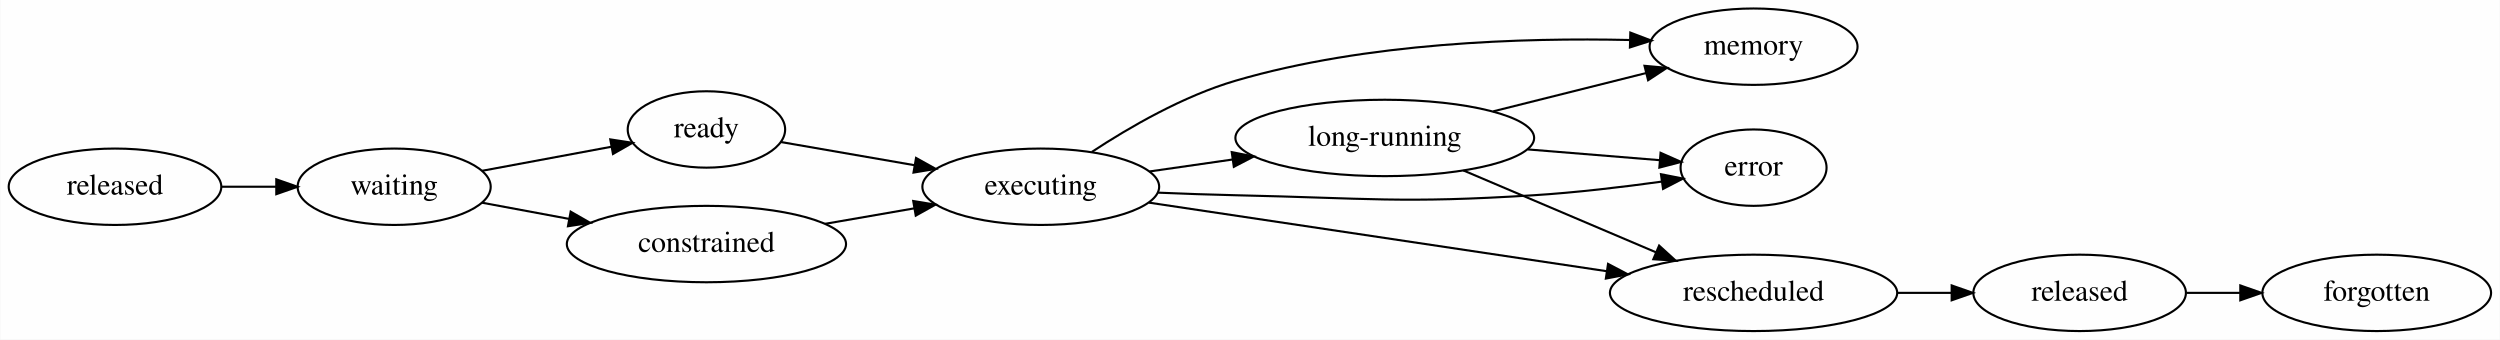
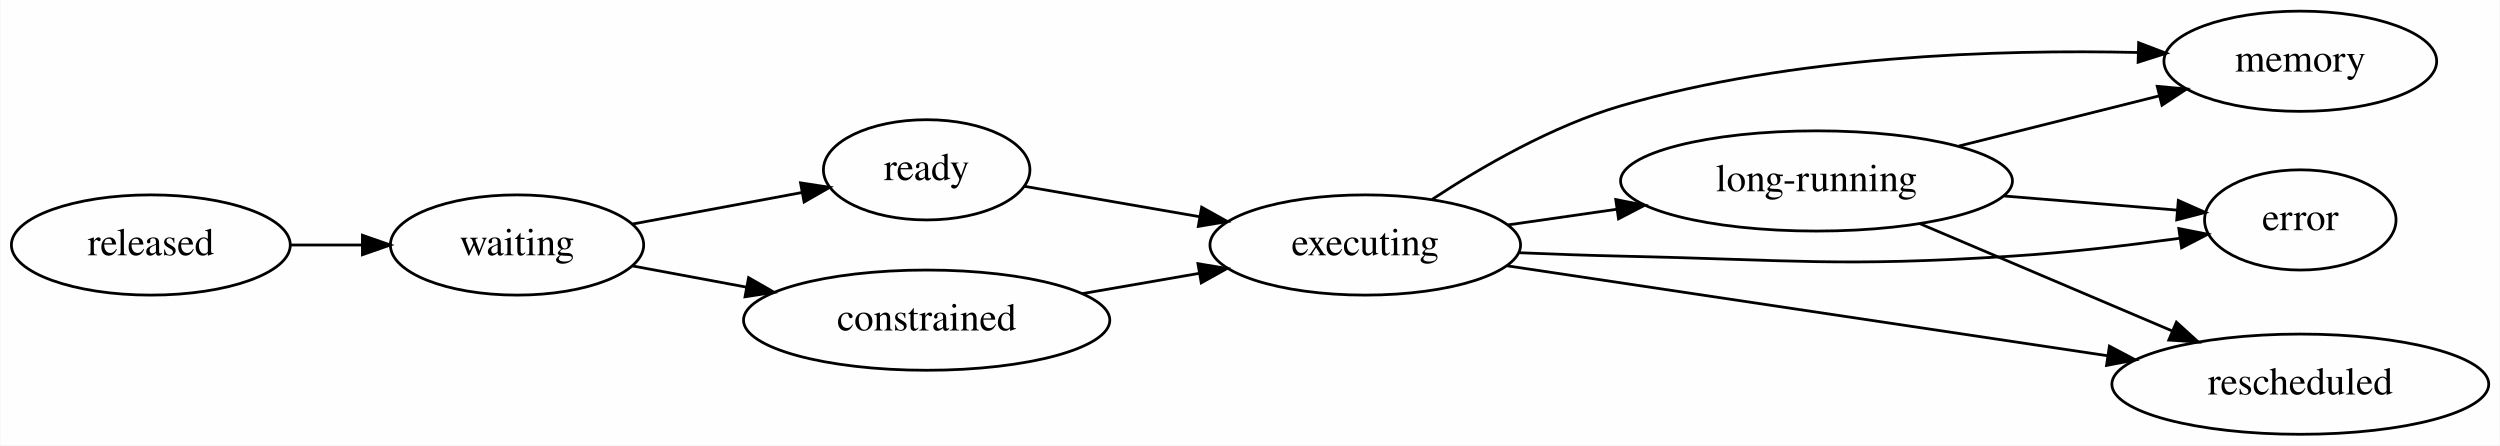
- <svg xmlns="http://www.w3.org/2000/svg" width="1178pt" height="160pt" viewBox="0.00 0.00 1177.72 160.00">
+ <svg xmlns="http://www.w3.org/2000/svg" width="898pt" height="160pt" viewBox="0.00 0.00 897.74 160.00">
  <g id="graph0" class="graph" transform="scale(1 1) rotate(0) translate(4 156)">
-     <polygon fill="#ffffff" fill-opacity="0.941" stroke="transparent" points="-4,4 -4,-156 1173.72,-156 1173.72,4 -4,4" />
+     <polygon fill="#ffffff" fill-opacity="0.941" stroke="transparent" points="-4,4 -4,-156 893.74,-156 893.74,4 -4,4" />
    <g id="node1" class="node">
      <ellipse fill="none" stroke="black" cx="50.05" cy="-68" rx="50.09" ry="18" />
      <text text-anchor="middle" x="50.05" y="-64.3" font-family="Times,serif" font-size="14.00">released</text>
    </g>
-     <g id="node3" class="node">
+     <g id="node2" class="node">
      <ellipse fill="none" stroke="black" cx="181.59" cy="-68" rx="45.49" ry="18" />
      <text text-anchor="middle" x="181.59" y="-64.3" font-family="Times,serif" font-size="14.00">waiting</text>
    </g>
    <g id="edge1" class="edge">
      <path fill="none" stroke="black" d="M100.39,-68C108.73,-68 117.42,-68 125.89,-68" />
      <polygon fill="black" stroke="black" points="126.05,-71.5 136.05,-68 126.05,-64.5 126.05,-71.5" />
    </g>
-     <g id="node2" class="node">
-       <ellipse fill="none" stroke="black" cx="975.78" cy="-18" rx="50.09" ry="18" />
-       <text text-anchor="middle" x="975.78" y="-14.3" font-family="Times,serif" font-size="14.00">released</text>
-     </g>
-     <g id="node11" class="node">
-       <ellipse fill="none" stroke="black" cx="1115.77" cy="-18" rx="53.89" ry="18" />
-       <text text-anchor="middle" x="1115.77" y="-14.3" font-family="Times,serif" font-size="14.00">forgotten</text>
-     </g>
-     <g id="edge14" class="edge">
-       <path fill="none" stroke="black" d="M1026.21,-18C1034.35,-18 1042.88,-18 1051.3,-18" />
-       <polygon fill="black" stroke="black" points="1051.49,-21.5 1061.49,-18 1051.49,-14.5 1051.49,-21.5" />
-     </g>
-     <g id="node4" class="node">
+     <g id="node3" class="node">
      <ellipse fill="none" stroke="black" cx="328.73" cy="-95" rx="37.09" ry="18" />
      <text text-anchor="middle" x="328.73" y="-91.3" font-family="Times,serif" font-size="14.00">ready</text>
    </g>
    <g id="edge2" class="edge">
      <path fill="none" stroke="black" d="M223.02,-75.52C241.93,-79.04 264.49,-83.24 283.82,-86.83" />
      <polygon fill="black" stroke="black" points="283.42,-90.32 293.89,-88.71 284.7,-83.44 283.42,-90.32" />
    </g>
-     <g id="node5" class="node">
+     <g id="node4" class="node">
      <ellipse fill="none" stroke="black" cx="328.73" cy="-41" rx="65.79" ry="18" />
      <text text-anchor="middle" x="328.73" y="-37.3" font-family="Times,serif" font-size="14.00">constrained</text>
    </g>
    <g id="edge3" class="edge">
      <path fill="none" stroke="black" d="M223.02,-60.48C235.71,-58.12 250.04,-55.45 263.93,-52.87" />
      <polygon fill="black" stroke="black" points="264.76,-56.27 273.95,-51 263.48,-49.39 264.76,-56.27" />
    </g>
-     <g id="node6" class="node">
+     <g id="node5" class="node">
      <ellipse fill="none" stroke="black" cx="486.27" cy="-68" rx="55.79" ry="18" />
      <text text-anchor="middle" x="486.27" y="-64.3" font-family="Times,serif" font-size="14.00">executing</text>
    </g>
    <g id="edge4" class="edge">
      <path fill="none" stroke="black" d="M363.86,-89.07C382.31,-85.87 405.61,-81.83 426.85,-78.14" />
      <polygon fill="black" stroke="black" points="427.5,-81.58 436.76,-76.42 426.3,-74.68 427.5,-81.58" />
    </g>
    <g id="edge5" class="edge">
      <path fill="none" stroke="black" d="M384.56,-50.52C398.22,-52.89 412.91,-55.44 426.73,-57.84" />
      <polygon fill="black" stroke="black" points="426.17,-61.29 436.62,-59.56 427.36,-54.4 426.17,-61.29" />
    </g>
-     <g id="node7" class="node">
+     <g id="node6" class="node">
      <ellipse fill="none" stroke="black" cx="648.36" cy="-91" rx="70.39" ry="18" />
      <text text-anchor="middle" x="648.36" y="-87.3" font-family="Times,serif" font-size="14.00">long-running</text>
    </g>
    <g id="edge6" class="edge">
      <path fill="none" stroke="black" d="M537.48,-75.21C549.9,-77 563.44,-78.94 576.64,-80.84" />
      <polygon fill="black" stroke="black" points="576.25,-84.32 586.64,-82.28 577.24,-77.39 576.25,-84.32" />
    </g>
-     <g id="node8" class="node">
+     <g id="node7" class="node">
      <ellipse fill="none" stroke="black" cx="822.14" cy="-134" rx="48.99" ry="18" />
      <text text-anchor="middle" x="822.14" y="-130.3" font-family="Times,serif" font-size="14.00">memory</text>
    </g>
    <g id="edge7" class="edge">
      <path fill="none" stroke="black" d="M510.31,-84.4C527.98,-96.02 553.44,-110.78 578.16,-118 639.72,-135.99 713.65,-138.28 763.67,-137.15" />
      <polygon fill="black" stroke="black" points="764.07,-140.65 773.97,-136.87 763.88,-133.65 764.07,-140.65" />
    </g>
-     <g id="node9" class="node">
+     <g id="node8" class="node">
      <ellipse fill="none" stroke="black" cx="822.14" cy="-77" rx="34.39" ry="18" />
      <text text-anchor="middle" x="822.14" y="-73.3" font-family="Times,serif" font-size="14.00">error</text>
    </g>
    <g id="edge8" class="edge">
      <path fill="none" stroke="black" d="M541.57,-65.22C553.61,-64.71 566.32,-64.26 578.16,-64 640.54,-62.63 656.28,-60.07 718.55,-64 738.41,-65.25 760.31,-67.86 778.76,-70.41" />
      <polygon fill="black" stroke="black" points="778.5,-73.91 788.9,-71.86 779.49,-66.98 778.5,-73.91" />
    </g>
-     <g id="node10" class="node">
+     <g id="node9" class="node">
      <ellipse fill="none" stroke="black" cx="822.14" cy="-18" rx="67.69" ry="18" />
      <text text-anchor="middle" x="822.14" y="-14.3" font-family="Times,serif" font-size="14.00">rescheduled</text>
    </g>
    <g id="edge9" class="edge">
      <path fill="none" stroke="black" d="M537.25,-60.51C594.58,-51.93 688.89,-37.81 752.94,-28.21" />
      <polygon fill="black" stroke="black" points="753.57,-31.66 762.94,-26.72 752.54,-24.74 753.57,-31.66" />
    </g>
    <g id="edge10" class="edge">
      <path fill="none" stroke="black" d="M699.51,-103.55C722.19,-109.23 748.93,-115.92 771.55,-121.59" />
      <polygon fill="black" stroke="black" points="770.75,-124.99 781.3,-124.03 772.45,-118.2 770.75,-124.99" />
    </g>
    <g id="edge11" class="edge">
      <path fill="none" stroke="black" d="M715.77,-85.59C736.64,-83.89 759.14,-82.05 777.96,-80.52" />
      <polygon fill="black" stroke="black" points="778.32,-84 788,-79.7 777.75,-77.02 778.32,-84" />
    </g>
    <g id="edge12" class="edge">
      <path fill="none" stroke="black" d="M685.37,-75.7C711.8,-64.47 747.87,-49.14 776.19,-37.1" />
      <polygon fill="black" stroke="black" points="777.64,-40.29 785.47,-33.16 774.9,-33.85 777.64,-40.29" />
    </g>
-     <g id="edge13" class="edge">
-       <path fill="none" stroke="black" d="M890.1,-18C898.46,-18 906.98,-18 915.22,-18" />
-       <polygon fill="black" stroke="black" points="915.49,-21.5 925.49,-18 915.49,-14.5 915.49,-21.5" />
-     </g>
  </g>
</svg>
